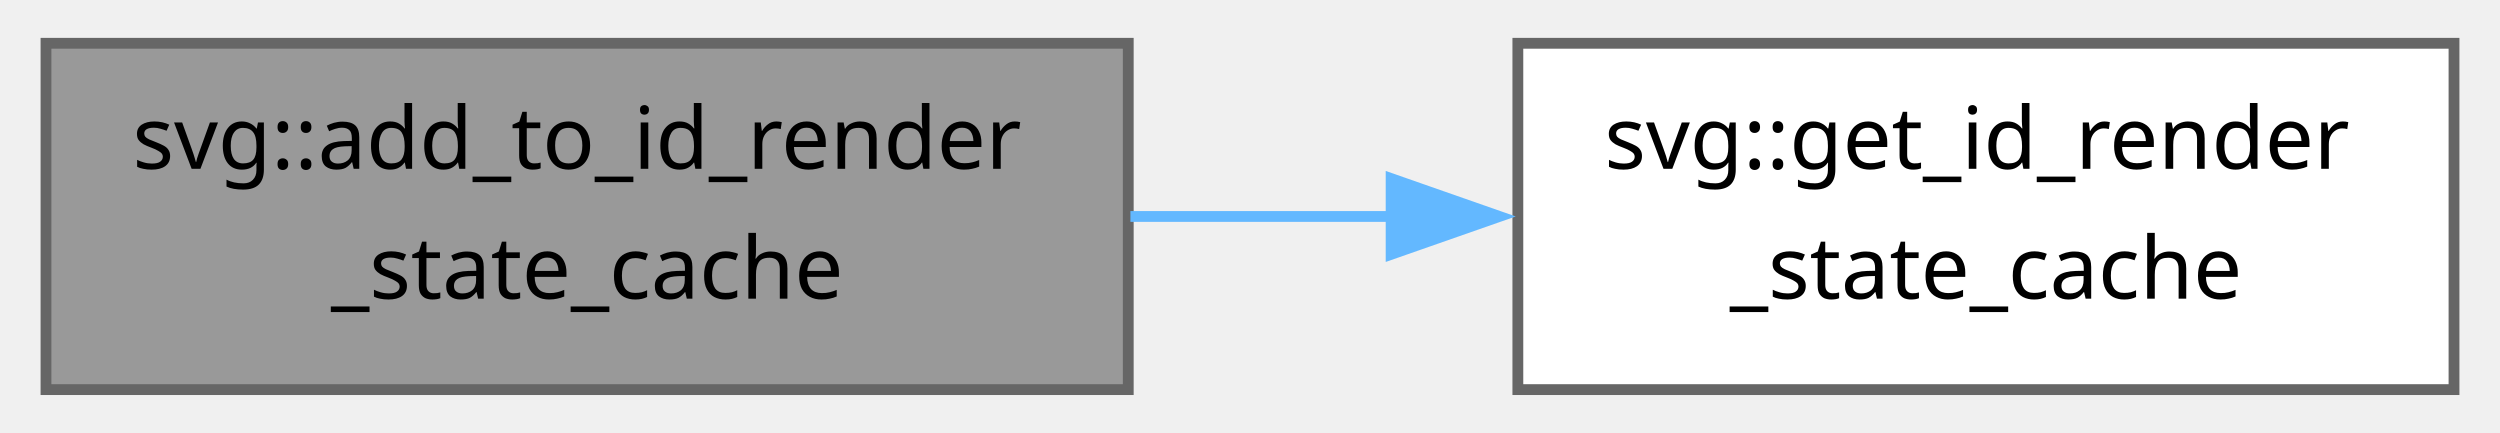
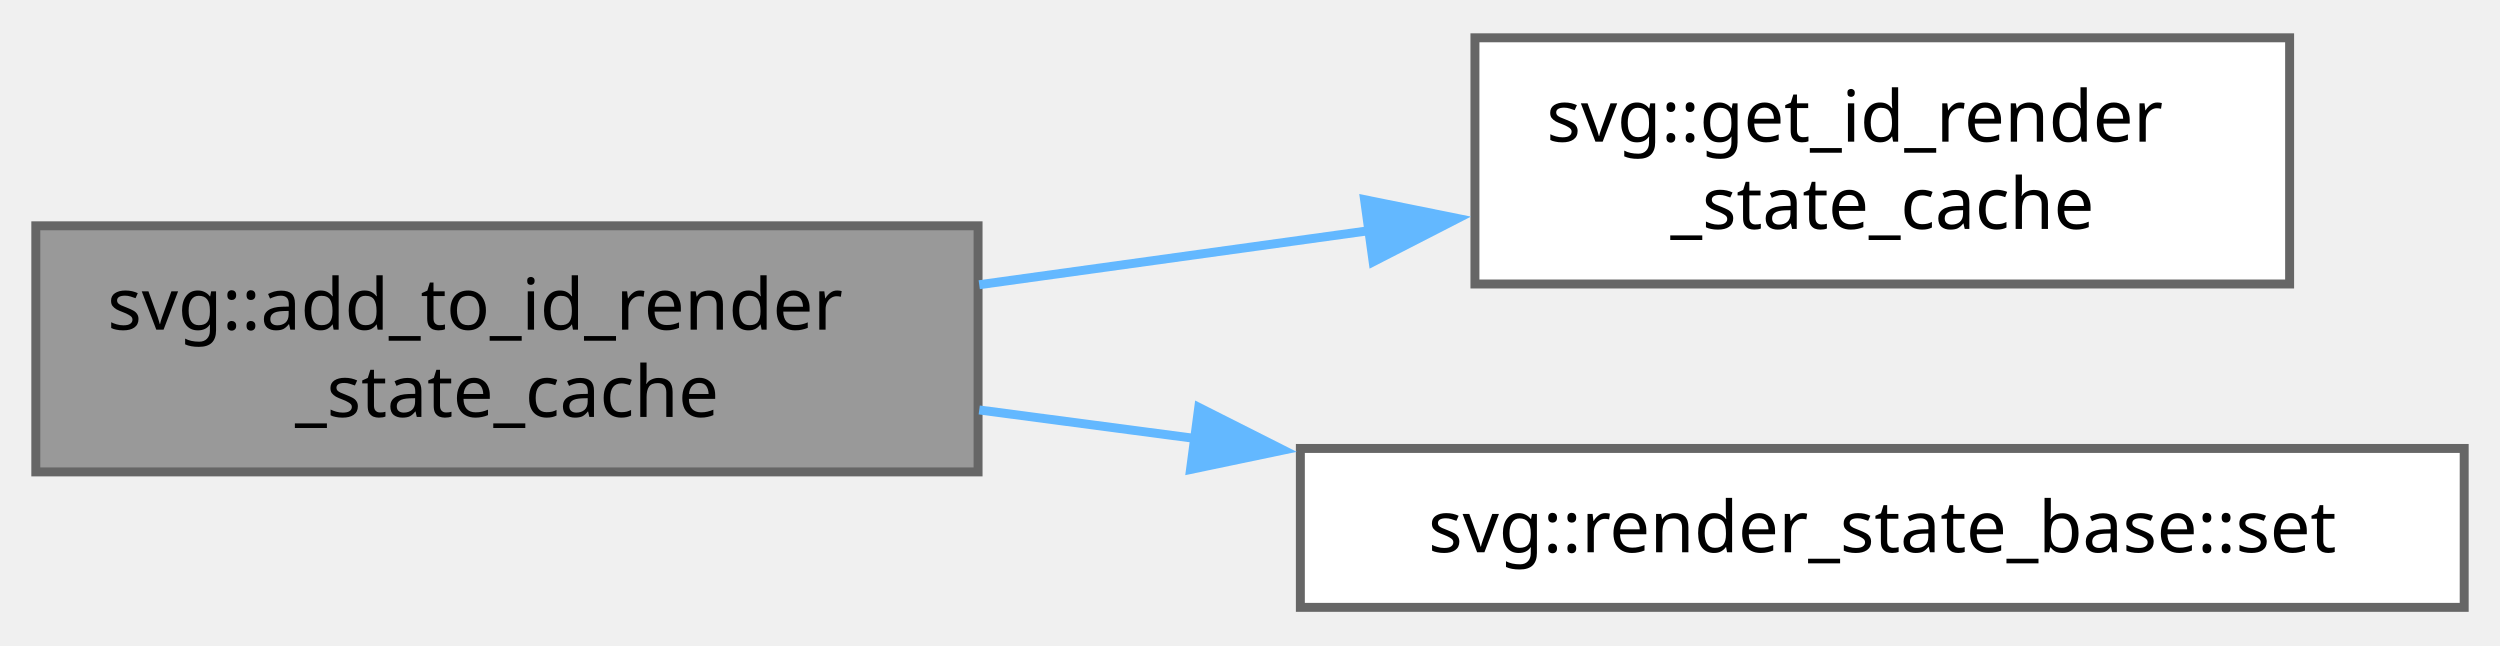
- <svg xmlns="http://www.w3.org/2000/svg" xmlns:xlink="http://www.w3.org/1999/xlink" width="231pt" height="40pt" viewBox="0.00 0.00 230.50 40.00">
-   <g id="graph0" class="graph" transform="scale(1 1) rotate(0) translate(4 36)">
+ <svg xmlns="http://www.w3.org/2000/svg" xmlns:xlink="http://www.w3.org/1999/xlink" width="279pt" height="72pt" viewBox="0.00 0.00 279.25 71.62">
+   <g id="graph0" class="graph" transform="scale(1 1) rotate(0) translate(4 67.62)">
    <g id="Node000001" class="node">
      <g id="a_Node000001">
        <a xlink:title="Add value to cache with base style of styl, colors klr, visibility vis.">
-           <polygon fill="#999999" stroke="#666666" points="100,-32 0,-32 0,0 100,0 100,-32" />
-           <text text-anchor="start" x="8" y="-20.4" font-family="SourceSans" font-size="8.00">svg::add_to_id_render</text>
-           <text text-anchor="middle" x="50" y="-8.4" font-family="SourceSans" font-size="8.00">_state_cache</text>
+           <polygon fill="#999999" stroke="#666666" points="105.25,-42.62 0,-42.62 0,-15.13 105.25,-15.13 105.25,-42.62" />
+           <text text-anchor="start" x="8" y="-31.02" font-family="SourceSans" font-size="8.00">svg::add_to_id_render</text>
+           <text text-anchor="middle" x="52.62" y="-21.27" font-family="SourceSans" font-size="8.00">_state_cache</text>
        </a>
      </g>
    </g>
    <g id="Node000002" class="node">
      <g id="a_Node000002">
        <a xlink:href="namespacesvg.html#abcde0ef18f90817cb5cb7147211fef05" target="_top" xlink:title=" ">
-           <polygon fill="white" stroke="#666666" points="222.5,-32 136,-32 136,0 222.5,0 222.5,-32" />
-           <text text-anchor="start" x="144" y="-20.4" font-family="SourceSans" font-size="8.00">svg::get_id_render</text>
-           <text text-anchor="middle" x="179.25" y="-8.4" font-family="SourceSans" font-size="8.00">_state_cache</text>
+           <polygon fill="white" stroke="#666666" points="251.75,-63.62 160.75,-63.62 160.75,-36.12 251.75,-36.12 251.75,-63.62" />
+           <text text-anchor="start" x="168.75" y="-52.02" font-family="SourceSans" font-size="8.00">svg::get_id_render</text>
+           <text text-anchor="middle" x="206.25" y="-42.27" font-family="SourceSans" font-size="8.00">_state_cache</text>
        </a>
      </g>
    </g>
    <g id="edge1_Node000001_Node000002" class="edge">
      <g id="a_edge1_Node000001_Node000002">
        <a xlink:title=" ">
-           <path fill="none" stroke="#63b8ff" d="M100.2,-16C108.09,-16 116.3,-16 124.3,-16" />
-           <polygon fill="#63b8ff" stroke="#63b8ff" points="124.29,-19.5 134.29,-16 124.29,-12.5 124.29,-19.5" />
+           <path fill="none" stroke="#63b8ff" d="M105.38,-36.04C119.46,-37.99 134.78,-40.11 149.09,-42.1" />
+           <polygon fill="#63b8ff" stroke="#63b8ff" points="148.42,-45.54 158.81,-43.44 149.38,-38.6 148.42,-45.54" />
+         </a>
+       </g>
+     </g>
+     <g id="Node000003" class="node">
+       <g id="a_Node000003">
+         <a xlink:href="structsvg_1_1render__state__base.html#a941dda816aed492abdeb9adb3836f6b3" target="_top" xlink:title=" ">
+           <polygon fill="white" stroke="#666666" points="271.25,-17.75 141.25,-17.75 141.25,0 271.25,0 271.25,-17.75" />
+           <text text-anchor="middle" x="206.25" y="-6.15" font-family="SourceSans" font-size="8.00">svg::render_state_base::set</text>
+         </a>
+       </g>
+     </g>
+     <g id="edge2_Node000001_Node000003" class="edge">
+       <g id="a_edge2_Node000001_Node000003">
+         <a xlink:title=" ">
+           <path fill="none" stroke="#63b8ff" d="M105.38,-22.05C113.23,-21.01 121.45,-19.93 129.68,-18.84" />
+           <polygon fill="#63b8ff" stroke="#63b8ff" points="129.9,-22.34 139.35,-17.57 128.98,-15.4 129.9,-22.34" />
        </a>
      </g>
    </g>
  </g>
</svg>
